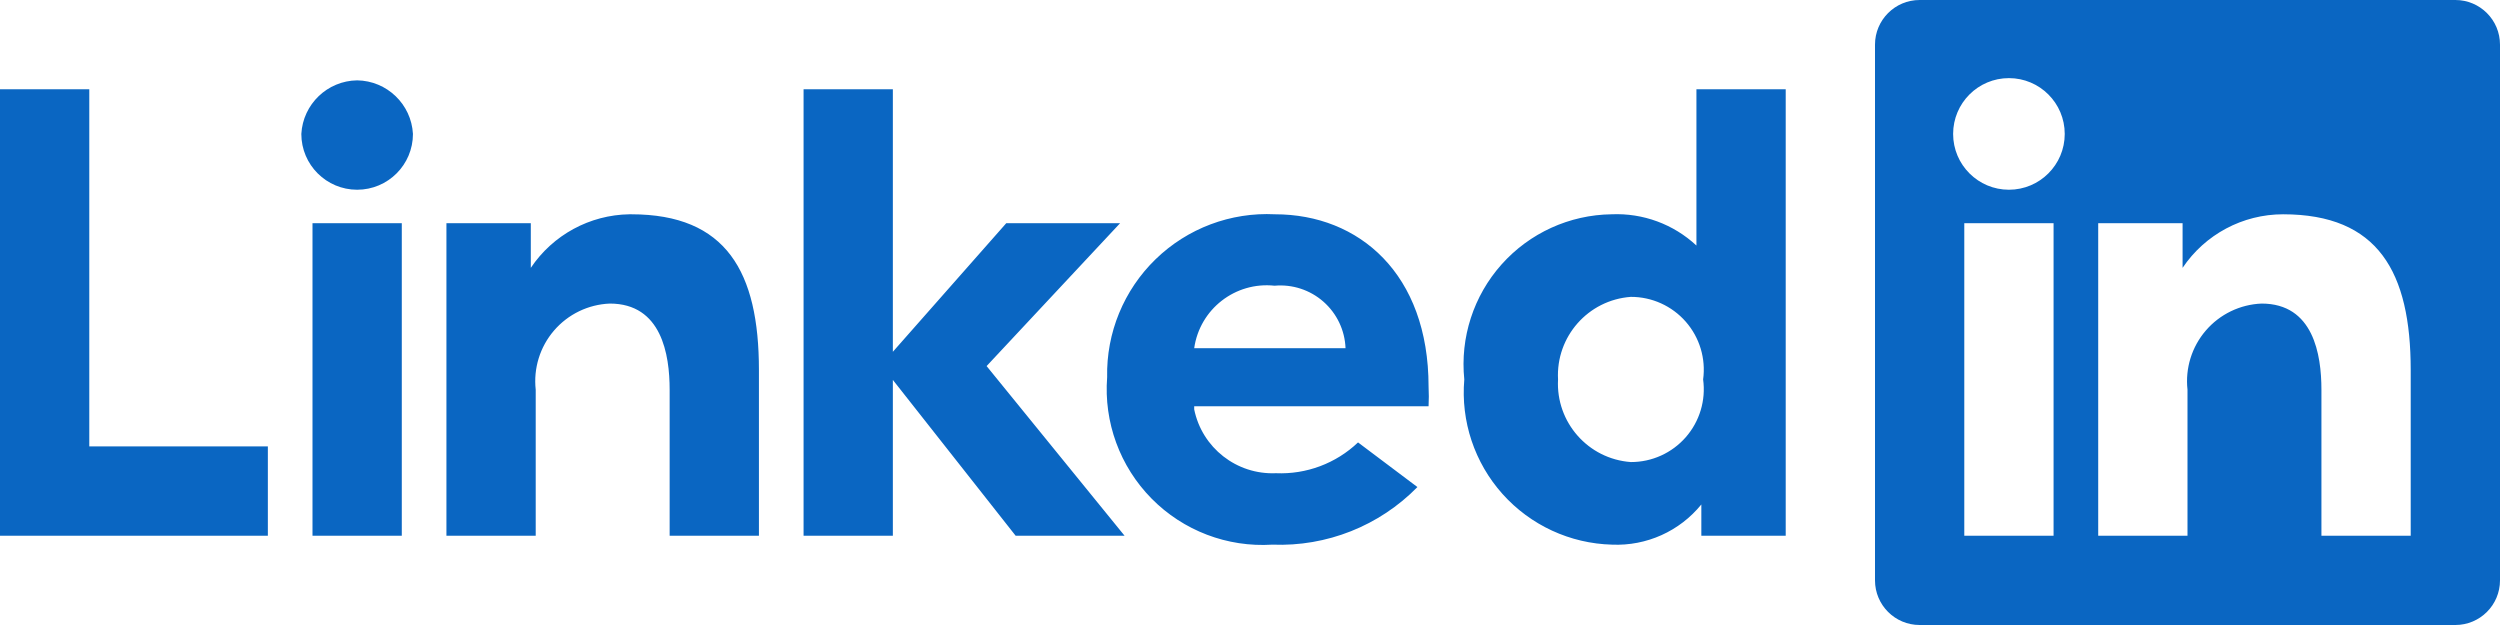
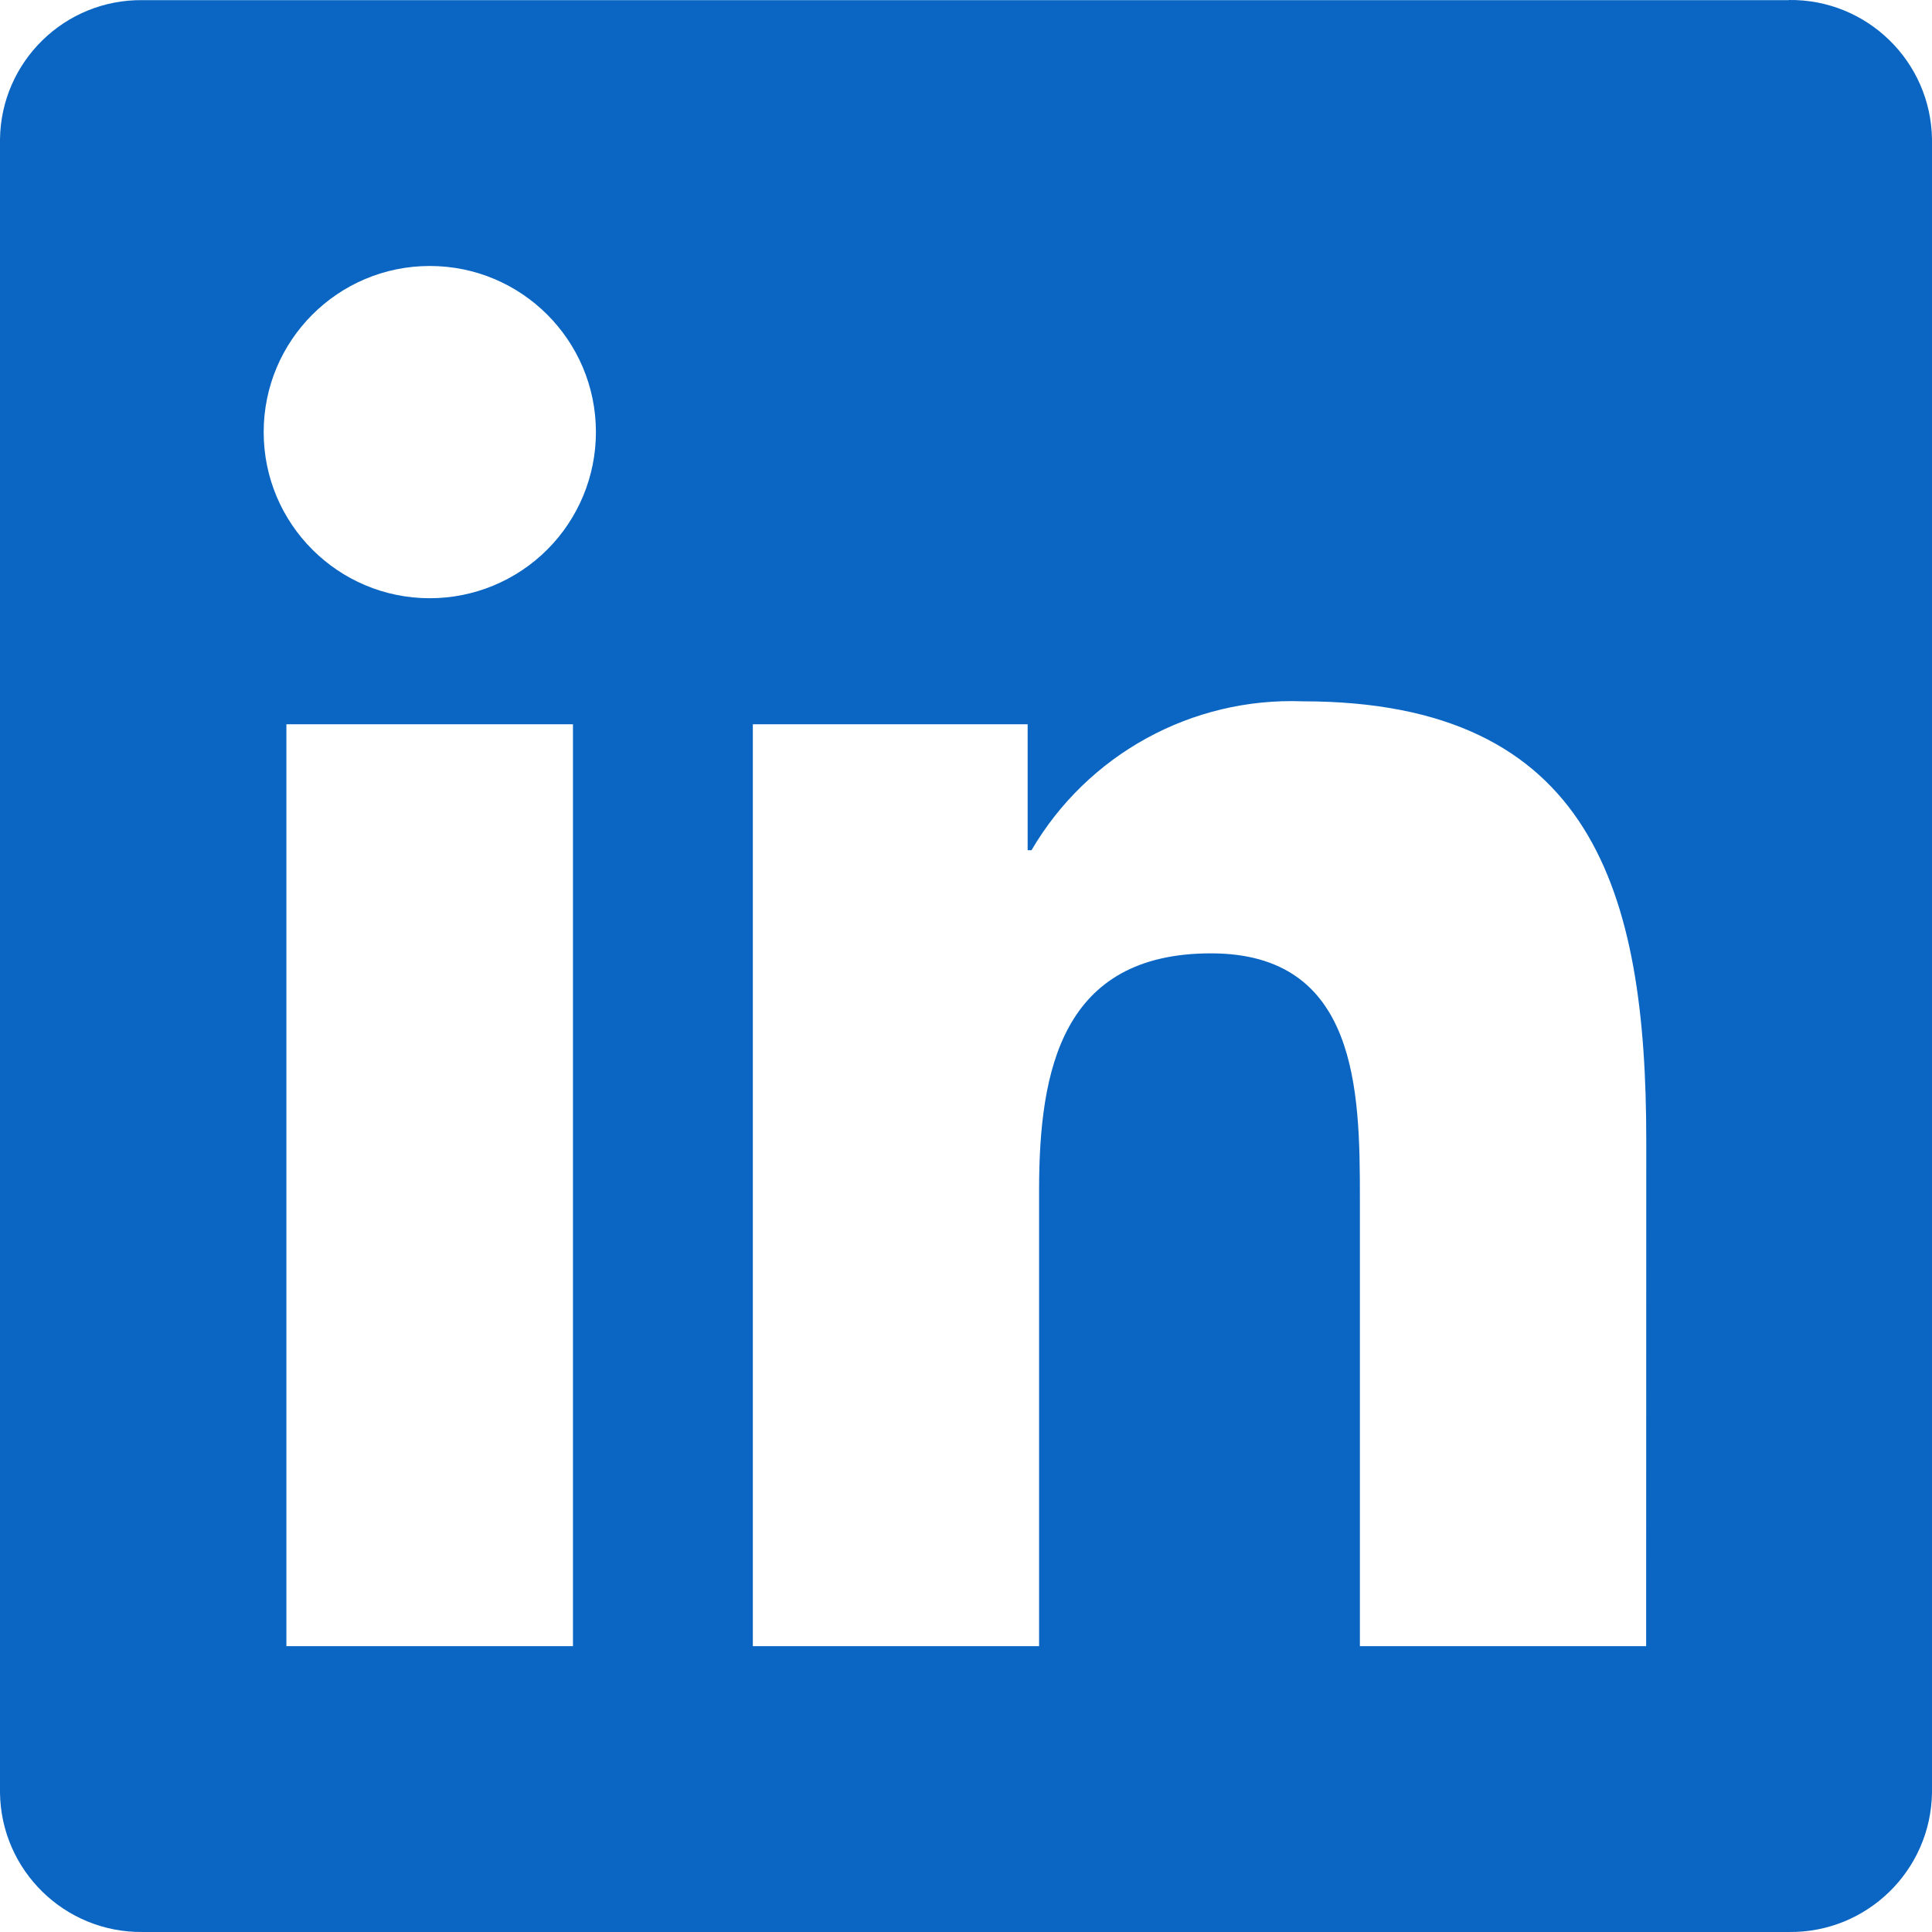
- <svg xmlns="http://www.w3.org/2000/svg" width="512px" height="128px" viewBox="0 0 512 128" version="1.1" preserveAspectRatio="xMidYMid">
+ <svg xmlns="http://www.w3.org/2000/svg" width="256px" height="256px" viewBox="0 0 256 256" version="1.1" preserveAspectRatio="xMidYMid">
  <g>
-     <path d="M202.057,74.971 L230.309,109.714 L208,109.714 L182.857,77.806 L182.857,109.714 L164.571,109.714 L164.571,18.286 L182.857,18.286 L182.857,72.046 L206.08,45.714 L229.394,45.714 L202.057,74.971 Z M128.914,43.886 C120.787,44.007 113.237,48.107 108.709,54.857 L108.709,45.714 L91.429,45.714 L91.429,109.714 L109.714,109.714 L109.714,79.817 C109.229,75.431 110.587,71.04 113.465,67.694 C116.343,64.348 120.482,62.348 124.891,62.171 C135.497,62.171 137.143,72.594 137.143,79.817 L137.143,109.714 L155.429,109.714 L155.429,75.794 C155.429,55.68 148.754,43.886 129.28,43.886 L128.914,43.886 L128.914,43.886 Z M292.571,79.177 C292.641,80.517 292.641,81.86 292.571,83.2 L244.571,83.2 L244.571,83.84 C246.181,91.716 253.272,97.257 261.303,96.914 C267.535,97.185 273.609,94.908 278.126,90.606 L290.286,99.749 C282.492,107.702 271.698,111.986 260.571,111.543 C251.352,112.126 242.332,108.685 235.844,102.109 C229.356,95.533 226.036,86.468 226.743,77.257 C226.554,68.173 230.149,59.419 236.669,53.09 C243.188,46.761 252.045,43.427 261.12,43.886 C278.309,43.886 292.571,56.046 292.571,79.177 L292.571,79.177 Z M275.566,71.314 C275.43,67.654 273.796,64.211 271.048,61.791 C268.299,59.37 264.676,58.186 261.029,58.514 C252.989,57.645 245.708,63.308 244.571,71.314 L275.566,71.314 Z M18.286,18.286 L0,18.286 L0,109.714 L54.857,109.714 L54.857,91.429 L18.286,91.429 L18.286,18.286 Z M347.429,18.286 L365.714,18.286 L365.714,109.714 L348.434,109.714 L348.434,103.314 C343.985,108.796 337.203,111.848 330.149,111.543 C321.559,111.322 313.442,107.567 307.713,101.163 C301.984,94.759 299.152,86.275 299.886,77.714 C299.013,69.138 301.783,60.589 307.522,54.156 C313.26,47.722 321.437,43.995 330.057,43.886 C336.471,43.605 342.73,45.911 347.429,50.286 L347.429,18.286 L347.429,18.286 Z M348.8,77.714 C349.382,73.443 348.085,69.128 345.245,65.885 C342.405,62.642 338.3,60.787 333.989,60.8 C325.242,61.435 318.614,68.957 319.086,77.714 C318.614,86.471 325.242,93.993 333.989,94.629 C338.3,94.642 342.405,92.787 345.245,89.544 C348.085,86.3 349.382,81.986 348.8,77.714 L348.8,77.714 Z M73.143,16.457 C67.043,16.544 62.05,21.337 61.714,27.429 C61.714,33.74 66.831,38.857 73.143,38.857 C79.455,38.857 84.571,33.74 84.571,27.429 C84.236,21.337 79.243,16.544 73.143,16.457 L73.143,16.457 Z M64,109.714 L82.286,109.714 L82.286,45.714 L64,45.714 L64,109.714 Z M512,9.143 L512,118.857 C512,123.907 507.907,128 502.857,128 L393.143,128 C388.093,128 384,123.907 384,118.857 L384,9.143 C384,4.093 388.093,-3.55271368e-15 393.143,-3.55271368e-15 L502.857,-3.55271368e-15 C507.907,-3.55271368e-15 512,4.093 512,9.143 Z M420.571,45.714 L402.286,45.714 L402.286,109.714 L420.571,109.714 L420.571,45.714 Z M422.857,27.429 C422.857,21.117 417.74,16 411.429,16 C405.117,16 400,21.117 400,27.429 C400,33.74 405.117,38.857 411.429,38.857 C417.74,38.857 422.857,33.74 422.857,27.429 Z M493.714,75.794 C493.714,55.68 487.04,43.886 467.566,43.886 C459.309,43.887 451.595,48.001 446.994,54.857 L446.994,45.714 L429.714,45.714 L429.714,109.714 L448,109.714 L448,79.817 C447.515,75.431 448.873,71.04 451.751,67.694 C454.629,64.348 458.767,62.348 463.177,62.171 C473.783,62.171 475.429,72.594 475.429,79.817 L475.429,109.714 L493.714,109.714 L493.714,75.794 Z" fill="#0A66C2" />
+     <path d="M218.123,218.127 L180.192,218.127 L180.192,158.724 C180.192,144.559 179.939,126.324 160.464,126.324 C140.708,126.324 137.685,141.758 137.685,157.693 L137.685,218.123 L99.754,218.123 L99.754,95.967 L136.168,95.967 L136.168,112.661 L136.678,112.661 C144.103,99.965 157.909,92.382 172.606,92.928 C211.051,92.928 218.139,118.216 218.139,151.114 L218.123,218.127 Z M56.955,79.269 C44.798,79.271 34.941,69.417 34.939,57.26 C34.937,45.103 44.79,35.246 56.947,35.244 C69.104,35.241 78.961,45.095 78.963,57.252 C78.964,63.09 76.646,68.69 72.519,72.818 C68.391,76.947 62.793,79.267 56.955,79.269 M75.921,218.127 L37.95,218.127 L37.95,95.967 L75.921,95.967 L75.921,218.127 Z M237.033,0.018 L18.89,0.018 C8.58,-0.098 0.125,8.161 -0.001,18.471 L-0.001,237.524 C0.121,247.839 8.575,256.106 18.89,255.998 L237.033,255.998 C247.369,256.126 255.856,247.859 255.999,237.524 L255.999,18.455 C255.852,8.124 247.364,-0.134 237.033,0.001" fill="#0A66C2" />
  </g>
</svg>
